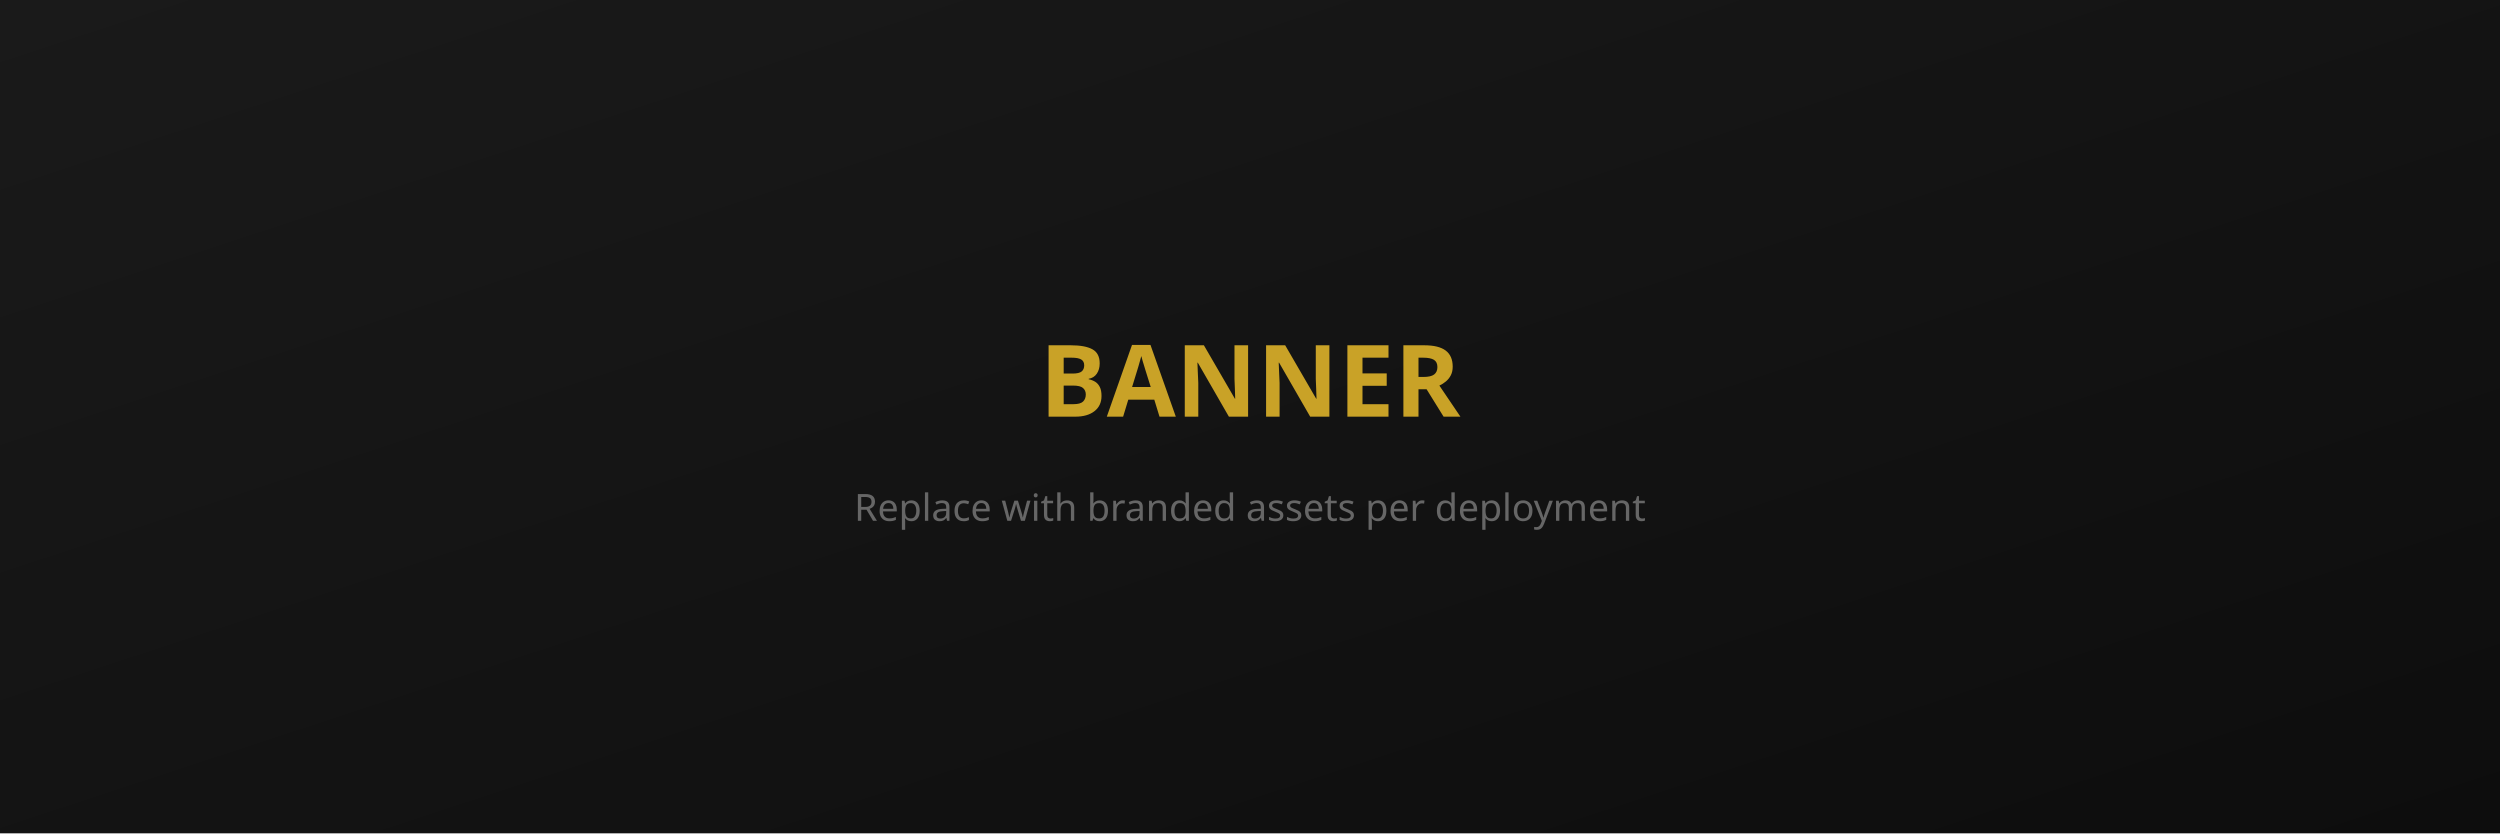
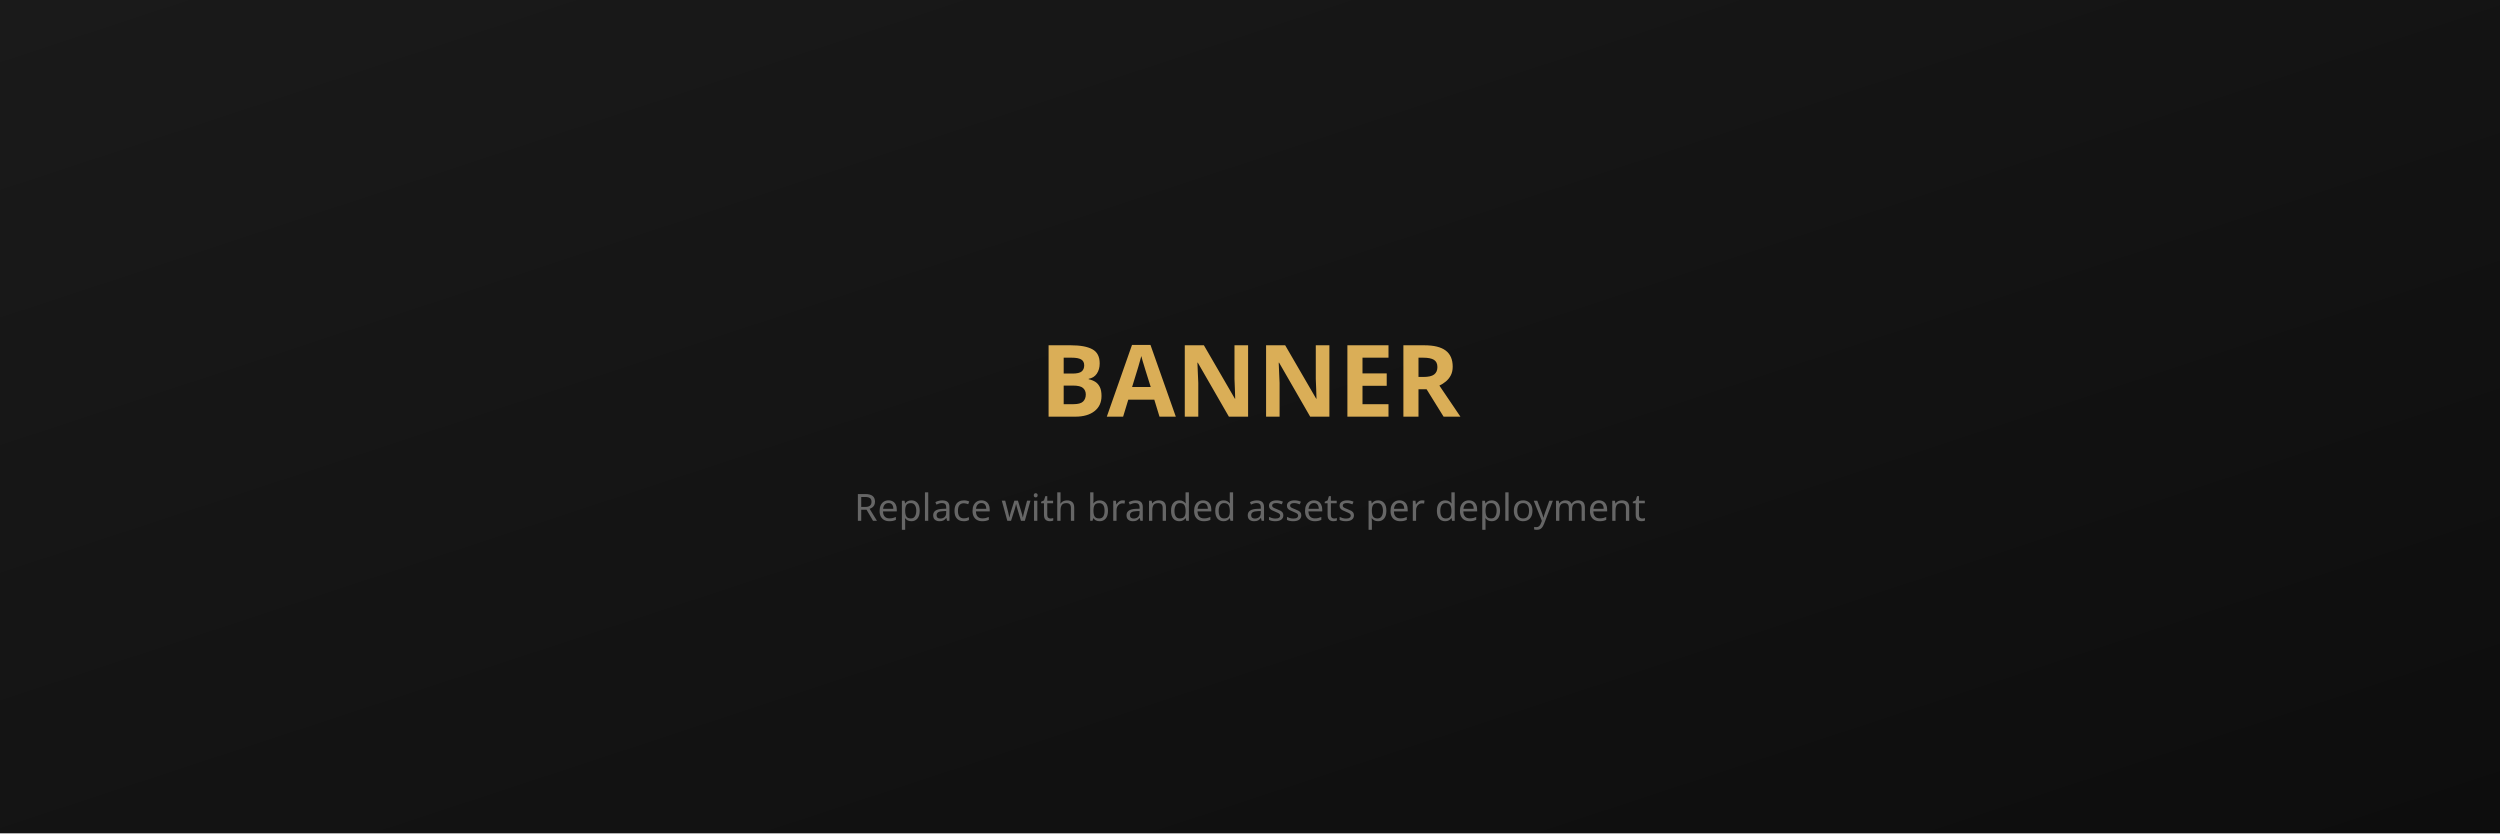
<svg xmlns="http://www.w3.org/2000/svg" width="1200" height="400" viewBox="0 0 1200 400">
  <defs>
    <linearGradient id="g" x1="0%" y1="0%" x2="100%" y2="100%">
      <stop offset="0%" style="stop-color:#1a1a1a" />
      <stop offset="100%" style="stop-color:#0d0d0d" />
    </linearGradient>
  </defs>
  <rect width="1200" height="400" fill="url(#g)" />
-   <text x="600" y="200" fill="#c9a227" font-family="system-ui,sans-serif" font-size="48" text-anchor="middle" font-weight="700">BANNER</text>
+   <text x="600" y="200" fill="#daae57" font-family="system-ui,sans-serif" font-size="48" text-anchor="middle" font-weight="700">BANNER</text>
  <text x="600" y="250" fill="#666" font-family="system-ui,sans-serif" font-size="18" text-anchor="middle">Replace with branded assets per deployment</text>
</svg>
